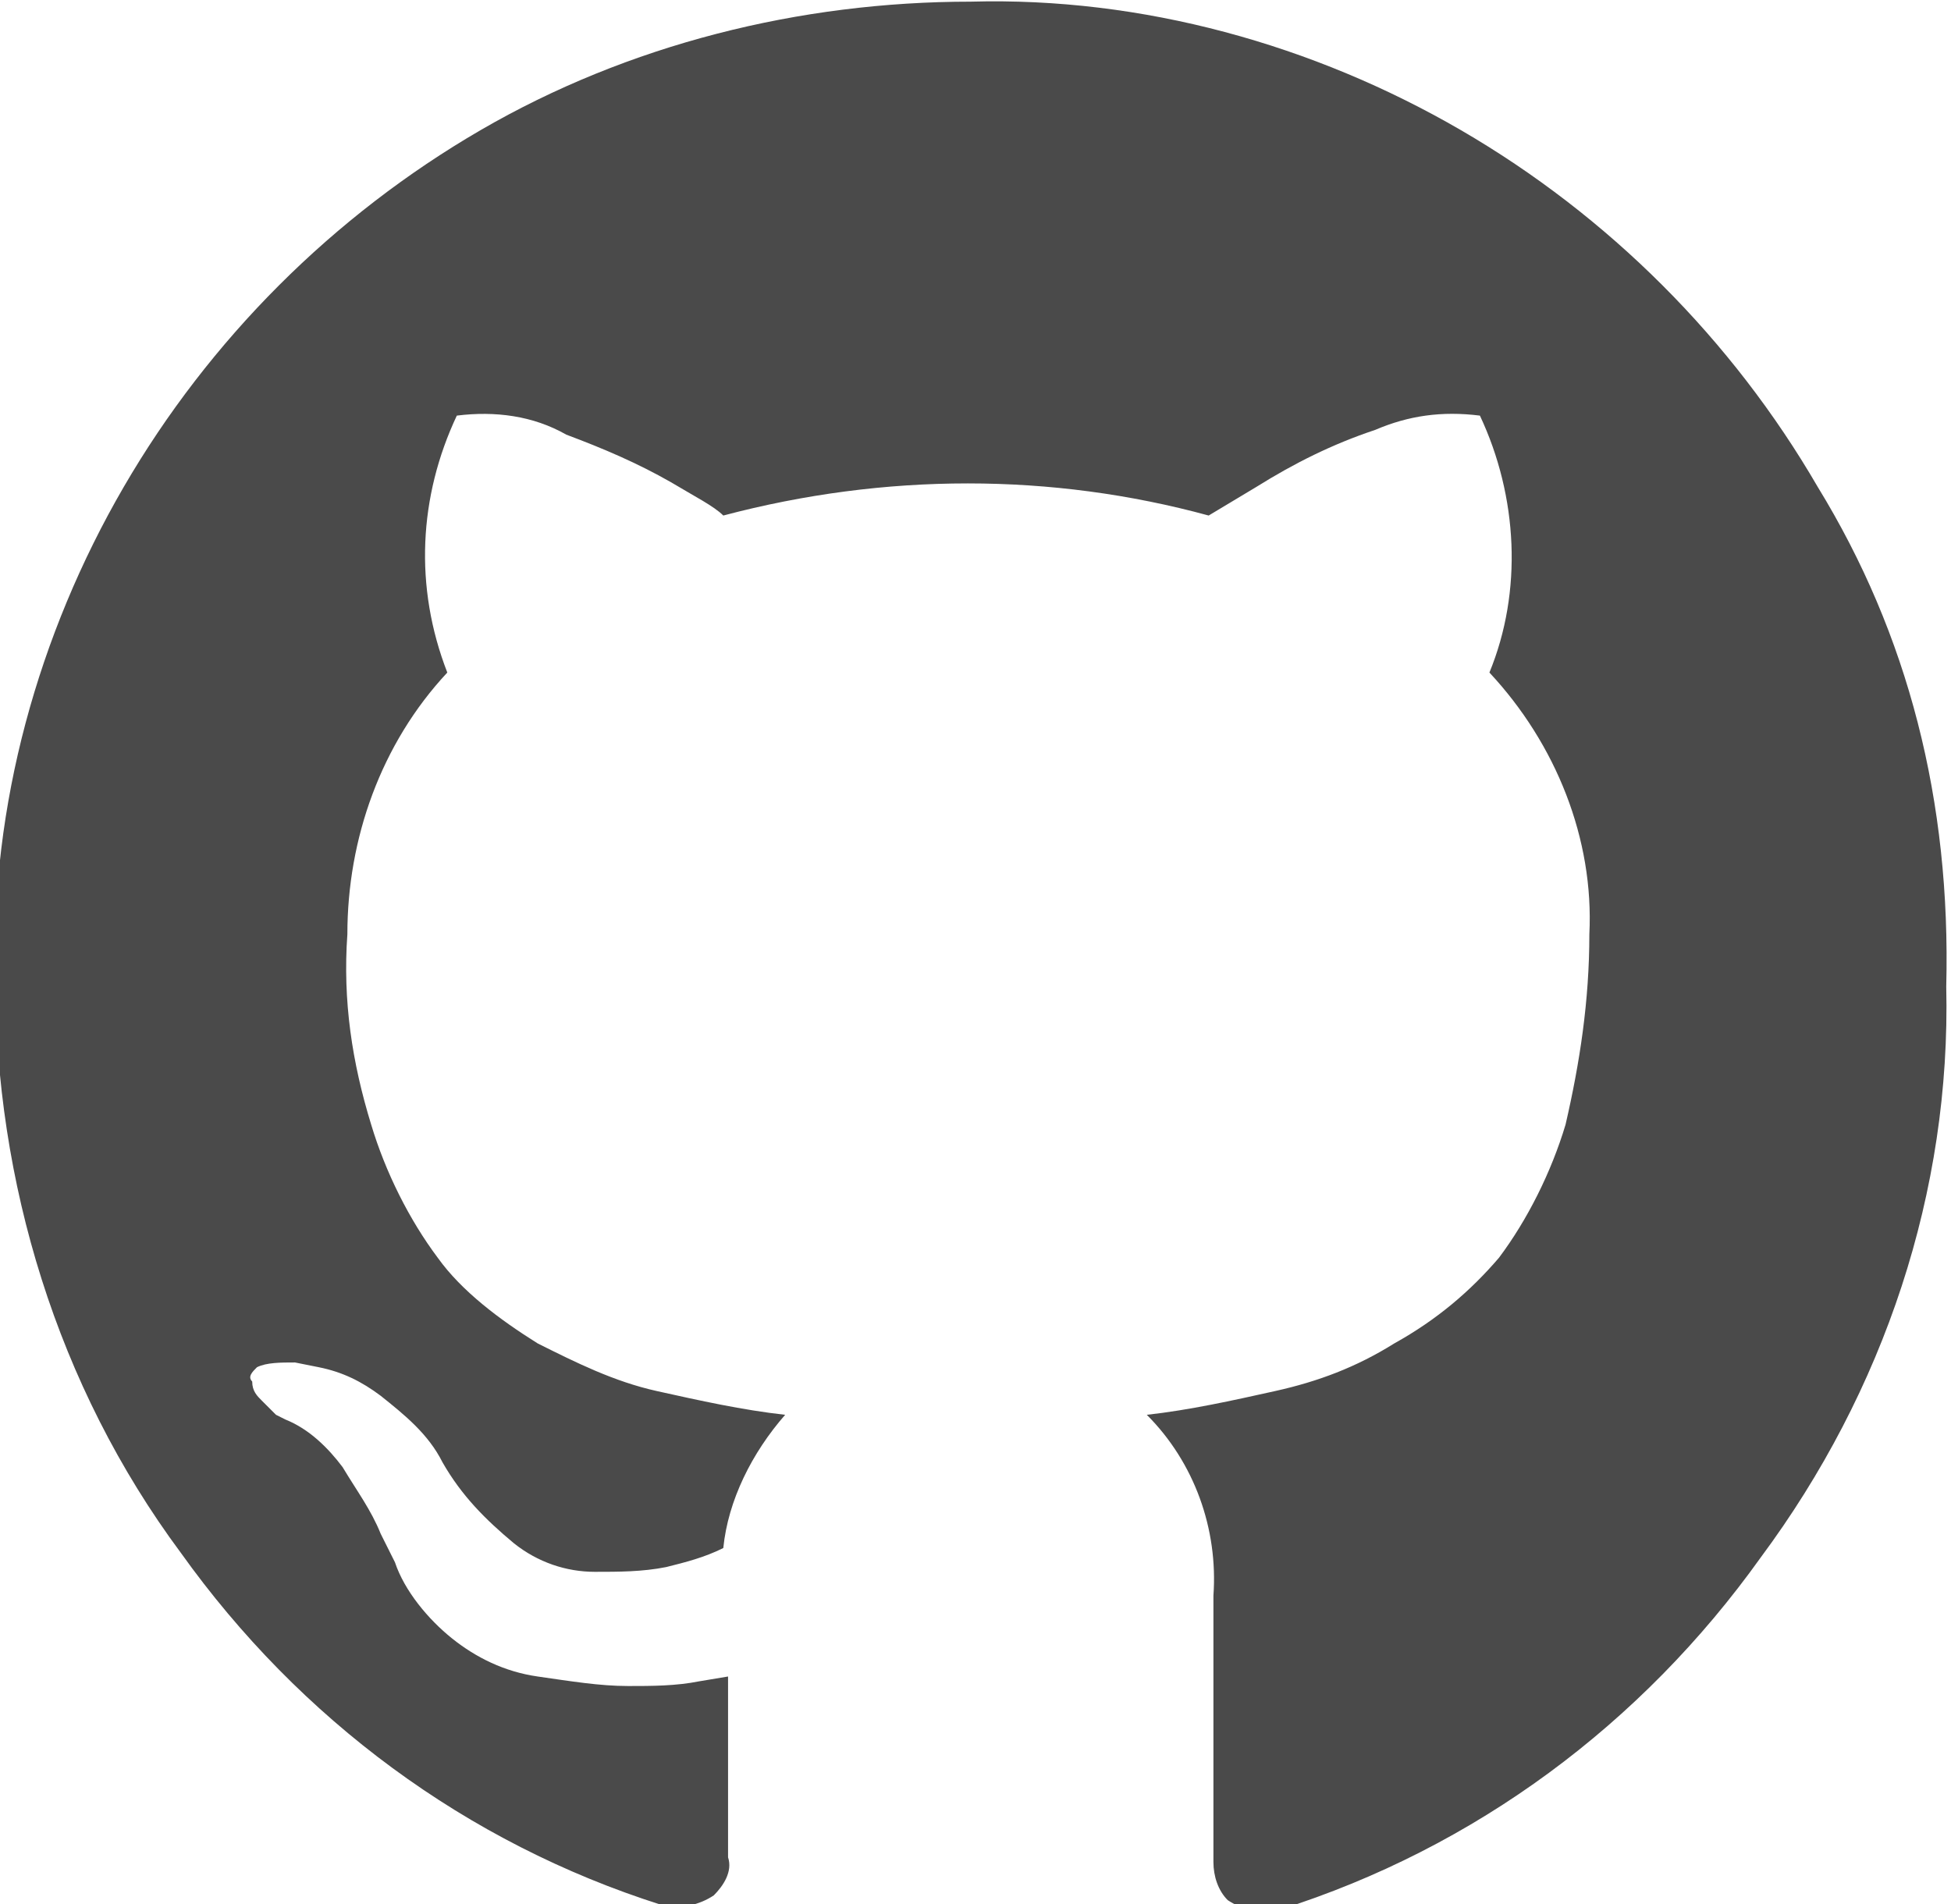
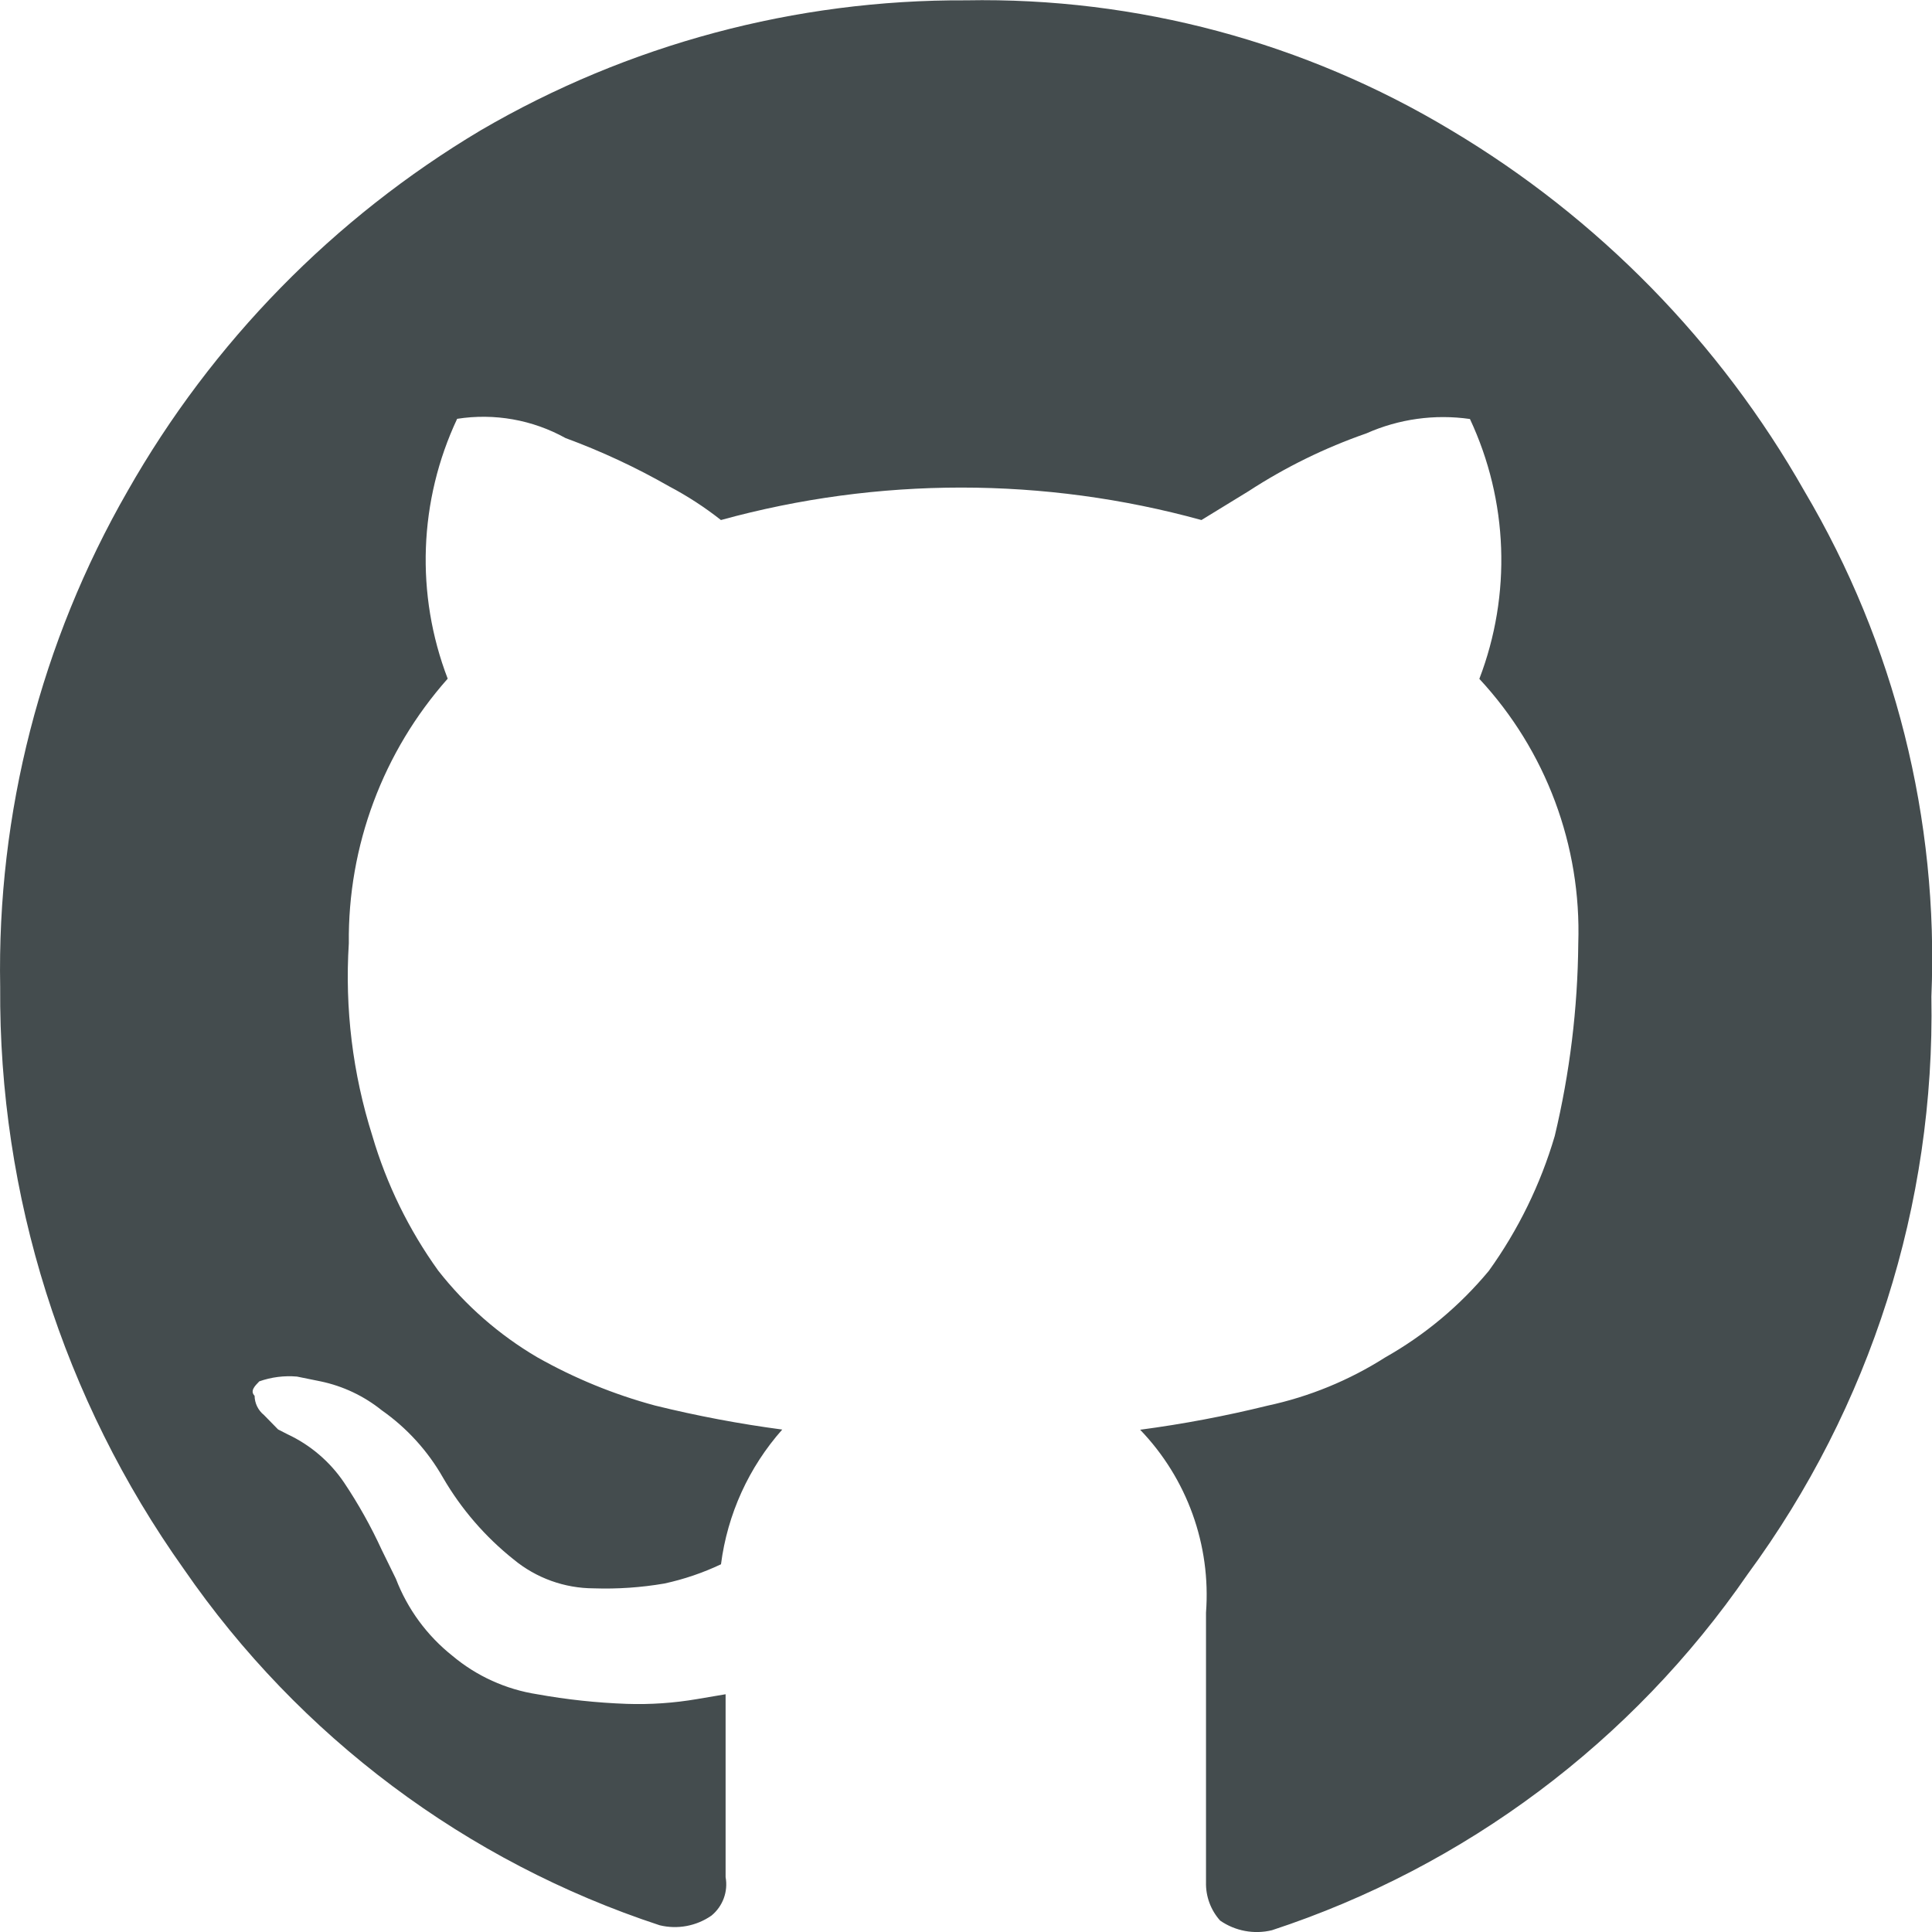
- <svg xmlns="http://www.w3.org/2000/svg" version="1.1" id="Layer_1" x="0px" y="0px" viewBox="0 0 41 40" style="enable-background:new 0 0 41 40;" xml:space="preserve">
-   <style type="text/css">
- 	.st0{fill:#4A4A4A;}
- </style>
-   <g id="github-logo" transform="translate(-2997 7529.635)">
-     <path id="Path_417" class="st0" d="M3035.2-7519.4c-1.8-3.1-4.4-5.7-7.5-7.5s-6.7-2.8-10.3-2.7c-3.6,0-7.2,0.9-10.3,2.7   c-3.1,1.8-5.7,4.4-7.5,7.5s-2.8,6.7-2.7,10.3c0,4.3,1.3,8.6,3.9,12.1c2.5,3.5,6,6.1,10.1,7.4c0.4,0.1,0.8,0,1.1-0.2   c0.2-0.2,0.4-0.5,0.3-0.8c0-0.1,0-0.5,0-1.4s0-1.7,0-2.4l-0.6,0.1c-0.5,0.1-1,0.1-1.5,0.1c-0.6,0-1.2-0.1-1.9-0.2s-1.3-0.4-1.8-0.8   s-1-1-1.2-1.6l-0.3-0.6c-0.2-0.5-0.5-0.9-0.8-1.4c-0.3-0.4-0.7-0.8-1.2-1l-0.2-0.1c-0.1-0.1-0.2-0.2-0.3-0.3   c-0.1-0.1-0.2-0.2-0.2-0.4c-0.1-0.1,0-0.2,0.1-0.3c0.2-0.1,0.5-0.1,0.8-0.1l0.5,0.1c0.5,0.1,0.9,0.3,1.3,0.6c0.5,0.4,1,0.8,1.3,1.4   c0.4,0.7,0.9,1.2,1.5,1.7c0.5,0.4,1.1,0.6,1.7,0.6c0.5,0,1,0,1.5-0.1c0.4-0.1,0.8-0.2,1.2-0.4c0.1-1,0.6-2,1.3-2.8   c-0.9-0.1-1.8-0.3-2.7-0.5s-1.7-0.6-2.5-1c-0.8-0.5-1.6-1.1-2.1-1.8c-0.6-0.8-1.1-1.8-1.4-2.8c-0.4-1.3-0.6-2.6-0.5-4   c0-2,0.7-4,2.1-5.5c-0.7-1.8-0.6-3.7,0.2-5.4c0.8-0.1,1.6,0,2.3,0.4c0.8,0.3,1.5,0.6,2.2,1c0.5,0.3,0.9,0.5,1.1,0.7   c3.4-0.9,6.9-0.9,10.2,0l1-0.6c0.8-0.5,1.6-0.9,2.5-1.2c0.7-0.3,1.4-0.4,2.2-0.3c0.8,1.7,0.9,3.7,0.2,5.4c1.4,1.5,2.2,3.5,2.1,5.5   c0,1.4-0.2,2.7-0.5,4c-0.3,1-0.8,2-1.4,2.8c-0.6,0.7-1.3,1.3-2.2,1.8c-0.8,0.5-1.6,0.8-2.5,1s-1.8,0.4-2.7,0.5c1,1,1.5,2.4,1.4,3.8   v5.6c0,0.3,0.1,0.6,0.3,0.8c0.3,0.2,0.7,0.3,1.1,0.2c4.1-1.3,7.6-3.9,10.1-7.4c2.6-3.5,4-7.7,3.9-12   C3038-7512.8,3037.1-7516.3,3035.2-7519.4z" />
+ <svg xmlns="http://www.w3.org/2000/svg" viewBox="1317 2252 44 44">
+   <defs>
+     <style>
+       .cls-1 {
+         fill: #444c4e;
+       }
+     </style>
+   </defs>
+   <g id="github" transform="translate(-1679.893 9781.607)">
+     <path id="Path_417" class="cls-1" d="M3037.988-7518.421a22.485,22.485,0,0,0-8.046-8.22,20.688,20.688,0,0,0-11.05-2.959,21.713,21.713,0,0,0-11.049,2.959,22.487,22.487,0,0,0-8.046,8.22,21.847,21.847,0,0,0-2.9,11.288,22.594,22.594,0,0,0,4.184,13.262,21.2,21.2,0,0,0,10.835,8.11,1.461,1.461,0,0,0,1.18-.22.919.919,0,0,0,.322-.876v-4.165l-.644.109a7.929,7.929,0,0,1-1.609.11,14.392,14.392,0,0,1-2.038-.219,3.942,3.942,0,0,1-1.931-.876,4.124,4.124,0,0,1-1.287-1.754l-.322-.657a11.019,11.019,0,0,0-.858-1.534,3.182,3.182,0,0,0-1.288-1.1l-.215-.11-.321-.328a.573.573,0,0,1-.214-.438c-.107-.11,0-.219.107-.329a2.052,2.052,0,0,1,.858-.109l.537.109a3.3,3.3,0,0,1,1.394.659,4.731,4.731,0,0,1,1.395,1.534,6.663,6.663,0,0,0,1.61,1.864,2.876,2.876,0,0,0,1.824.657,7.927,7.927,0,0,0,1.609-.11,5.947,5.947,0,0,0,1.288-.438,5.724,5.724,0,0,1,1.395-3.068,26.852,26.852,0,0,1-2.9-.548,11.563,11.563,0,0,1-2.682-1.1,8.03,8.03,0,0,1-2.253-1.972,10.163,10.163,0,0,1-1.5-3.069,12.02,12.02,0,0,1-.536-4.384,8.936,8.936,0,0,1,2.252-6.028,7.554,7.554,0,0,1,.215-5.918,3.855,3.855,0,0,1,2.468.438,15.627,15.627,0,0,1,2.36,1.1,7.711,7.711,0,0,1,1.18.767,20.612,20.612,0,0,1,10.943,0l1.073-.657a12.331,12.331,0,0,1,2.682-1.316,4.3,4.3,0,0,1,2.36-.328,7.569,7.569,0,0,1,.214,5.918,8.444,8.444,0,0,1,2.253,6.028,19.6,19.6,0,0,1-.536,4.384,10.187,10.187,0,0,1-1.5,3.069,8.5,8.5,0,0,1-2.36,1.972,8.189,8.189,0,0,1-2.682,1.1,26.83,26.83,0,0,1-2.9.548,5.423,5.423,0,0,1,1.5,4.165v6.138a1.261,1.261,0,0,0,.322.876,1.465,1.465,0,0,0,1.18.219,21.19,21.19,0,0,0,10.835-8.11,21.55,21.55,0,0,0,4.183-13.152A20.878,20.878,0,0,0,3037.988-7518.421Z" transform="translate(0 0)" />
  </g>
</svg>
